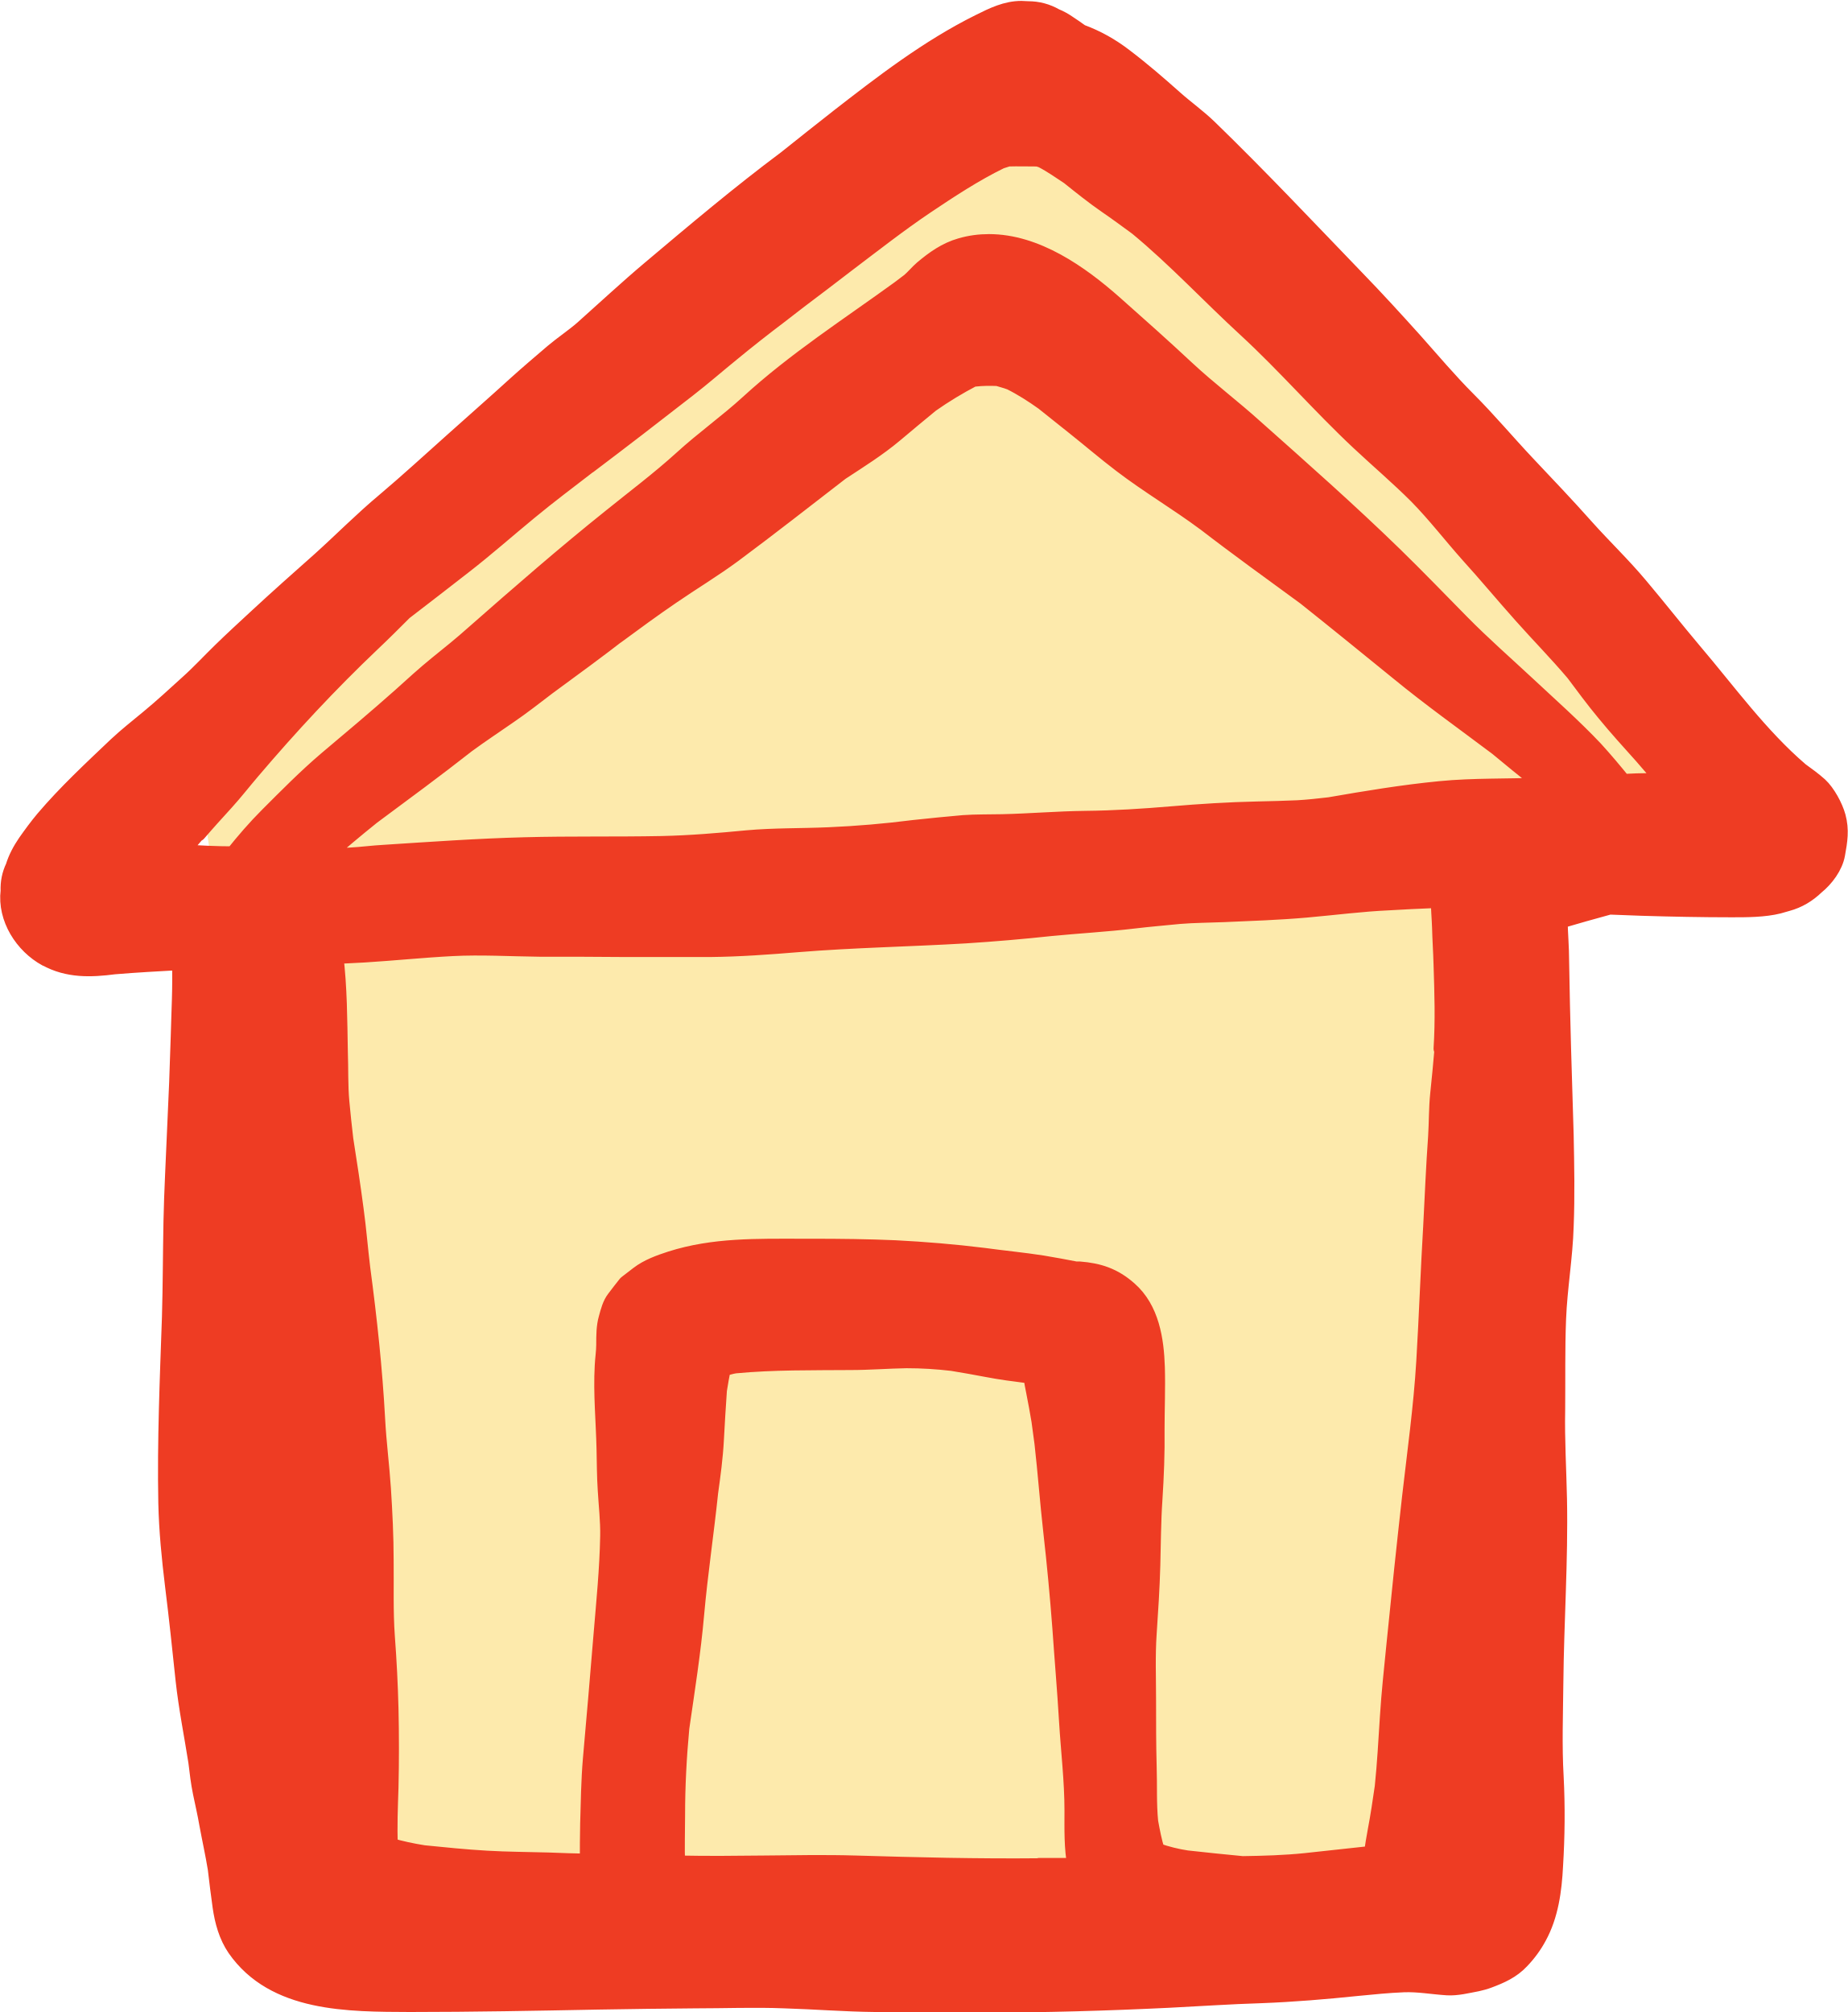
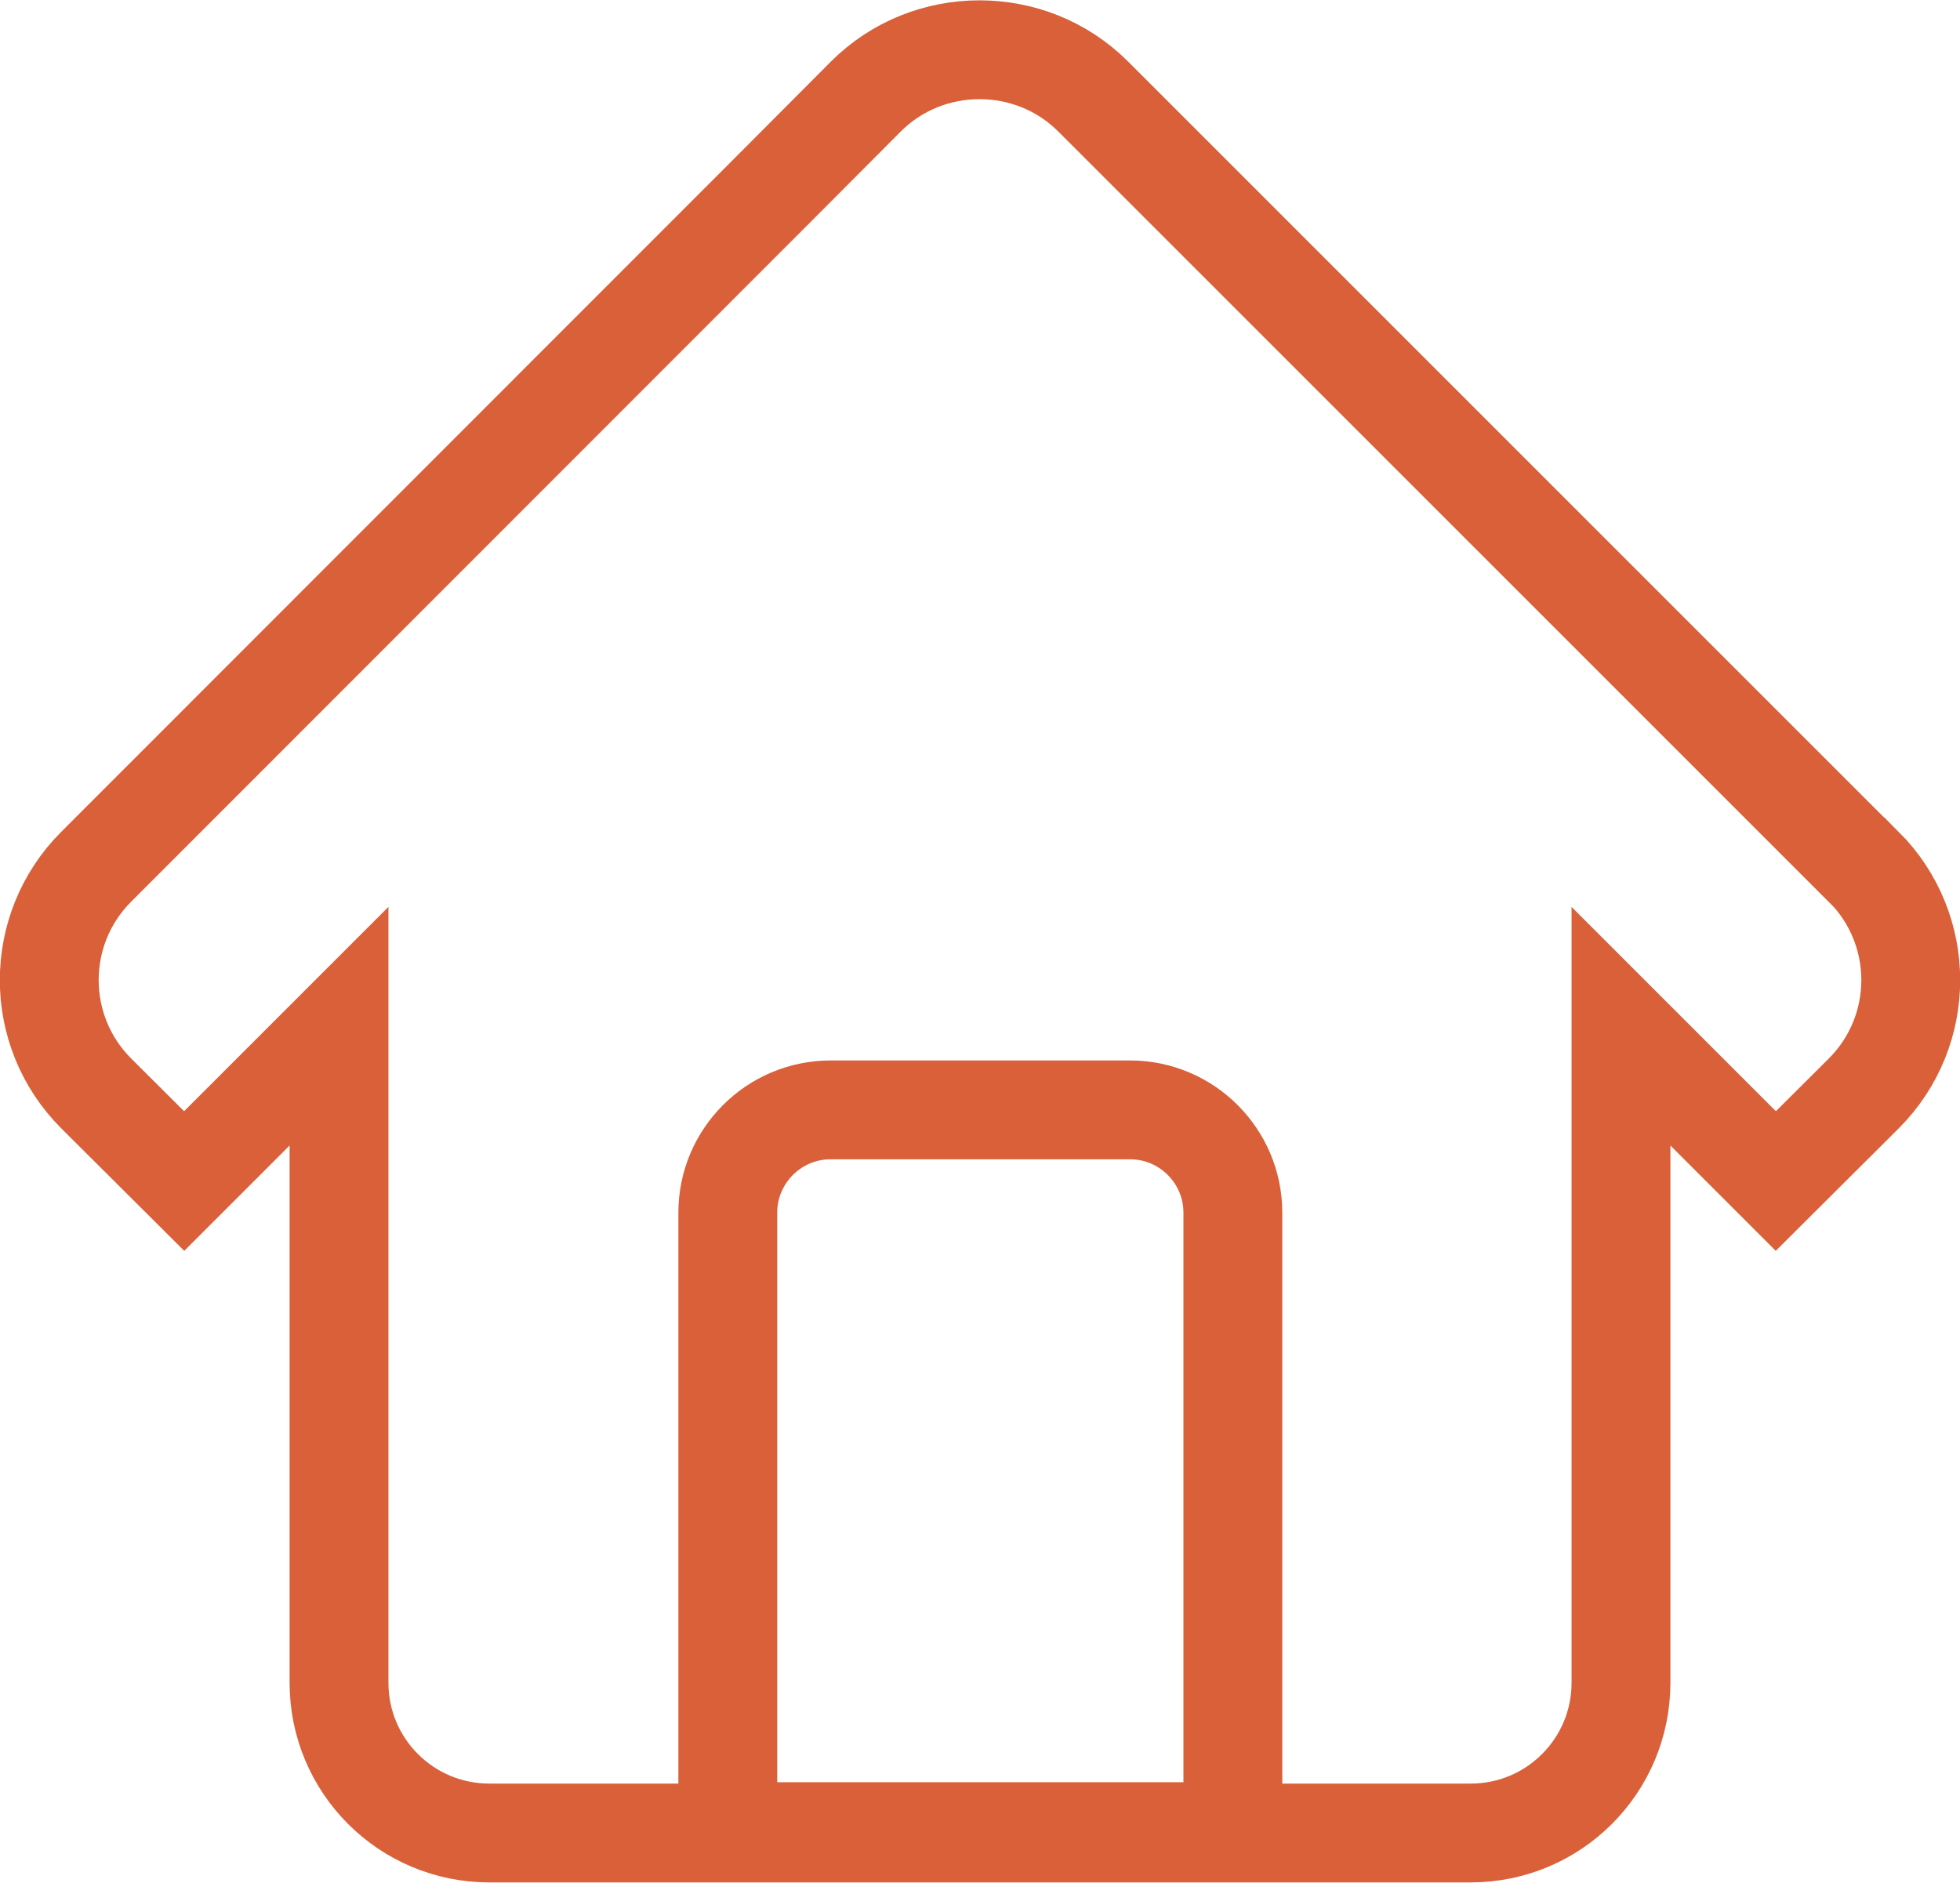
- <svg xmlns="http://www.w3.org/2000/svg" id="Layer_2" data-name="Layer 2" viewBox="0 0 60.92 66.35">
+ <svg xmlns="http://www.w3.org/2000/svg" id="Layer_2" data-name="Layer 2" viewBox="0 0 59.49 57.15">
  <defs>
    <style>
      .cls-1 {
-         fill: #ee3c23;
-         stroke: #ee3c23;
-         stroke-linecap: round;
-         stroke-linejoin: round;
-         stroke-width: .56px;
-       }
- 
-       .cls-2 {
-         fill: #fdeaac;
+         fill: none;
+         stroke: #d96038;
+         stroke-miterlimit: 10;
+         stroke-width: 3px;
      }
    </style>
  </defs>
  <g id="Layer_1-2" data-name="Layer 1">
    <g>
-       <path class="cls-2" d="M53.97,20.56c-.93-.62-1.86-1.24-2.78-1.86-.35-.24-.71-.42-1.06-.57-6.89-10.09-14.86-16.41-25.71-11.01-3.2,1.59-6.1,4.97-7.58,8.44-2.37,2.31-4.84,4.53-7.47,6.54-3.12,2.39-3.28,6.32-1.05,8.58-.09.5-.17,1-.24,1.51-.28,2.06-.25,3.93.01,5.74-1.83,2.65-.35,6.04-.19,9.61.4,8.93,5.2,17.99,14.98,17.3,2.05-.15,4.06-.15,6.09-.01.19.04.39.07.58.11,5.64,1.13,10.66.42,15.26-3.13,4.3-3.33,3.96-8.3,3.93-13.84-.03-5.6,2.76-12.08,1.24-17.52.16,0,1.71-1.35,1.87-1.35,5.77.15,6.46-5.62,2.12-8.53Z" />
-       <path class="cls-1" d="M1.52,31.58c.72.4,1.48.37,2.25.27.72-.06,1.45-.1,2.18-.14.03.82-.02,1.64-.04,2.46-.03,1.02-.07,2.05-.12,3.07-.04,1.02-.1,2.03-.12,3.05-.02,1.05-.02,2.1-.05,3.14-.07,2.04-.16,4.08-.12,6.13.02.91.11,1.82.22,2.72.13,1.04.24,2.08.35,3.13.1.91.28,1.8.42,2.69.04.34.08.68.15,1.02.07.34.15.68.21,1.03.09.49.2.98.28,1.47.05.42.1.84.16,1.26.07.48.2.96.48,1.37,1.28,1.84,3.73,1.81,5.75,1.82,2.07,0,4.14-.04,6.22-.08,1.05-.02,2.1-.03,3.15-.04,1,0,1.99-.04,2.99,0,.99.03,1.97.11,2.97.12,1.18,0,2.37.02,3.55.02,2.05,0,4.11-.06,6.16-.16,1-.05,2.01-.12,3.01-.15,1.07-.04,2.14-.13,3.2-.24.51-.05,1.01-.1,1.51-.12.48-.02.96.07,1.44.1.32.02.67-.07.99-.13.13-.03.25-.06.38-.11.4-.15.76-.31,1.06-.63.23-.24.42-.5.57-.78.39-.71.5-1.54.54-2.34.06-.98.07-1.95.02-2.93-.06-1.04-.02-2.07-.01-3.11.02-2.02.16-4.03.12-6.05-.02-.98-.08-1.96-.06-2.94.01-1-.01-2,.03-3.01.04-1.02.22-2.03.25-3.05.04-1,.02-2.01,0-3.01-.06-1.91-.12-3.83-.15-5.74,0-.44-.04-.89-.05-1.34.55-.16,1.1-.32,1.66-.47.36.01.71.03,1.07.04.99.03,1.97.05,2.96.05.5,0,1.07,0,1.55-.12.09-.03.19-.05.28-.08.37-.1.68-.29.95-.55.31-.25.61-.65.68-1.05.08-.44.14-.8.02-1.24-.09-.33-.34-.79-.59-1.02-.2-.18-.41-.33-.63-.49-1.34-1.15-2.39-2.61-3.53-3.95-.6-.71-1.17-1.44-1.77-2.15-.56-.67-1.2-1.28-1.78-1.93-.63-.71-1.29-1.4-1.94-2.09-.66-.7-1.27-1.43-1.95-2.11-.62-.62-1.19-1.3-1.77-1.95-.63-.7-1.26-1.39-1.92-2.07-1.6-1.66-3.18-3.34-4.84-4.95-.36-.35-.76-.63-1.13-.96-.54-.48-1.07-.94-1.65-1.38-.44-.34-.92-.61-1.44-.8-.14-.1-.28-.2-.42-.29-.13-.09-.27-.17-.42-.23-.28-.16-.58-.24-.9-.24-.08,0-.15-.01-.22-.01-.5,0-.93.21-1.39.44-1.69.84-3.19,2-4.67,3.15.01-.01.03-.02.04-.03-.58.45-1.15.91-1.73,1.37-1.54,1.15-3.01,2.39-4.48,3.63-.76.64-1.49,1.32-2.23,1.98-.31.27-.66.5-.98.77-.41.35-.81.69-1.21,1.05-.69.63-1.4,1.25-2.09,1.87-.75.67-1.49,1.35-2.26,2-.73.61-1.4,1.29-2.11,1.93-.71.63-1.42,1.26-2.12,1.91-.39.36-.78.72-1.16,1.09-.36.35-.71.73-1.09,1.07-.43.39-.85.78-1.3,1.15-.36.3-.72.58-1.06.9-.82.78-1.66,1.56-2.39,2.42-.21.25-.4.51-.59.78-.17.25-.31.51-.4.8-.12.25-.17.51-.16.79-.11.9.46,1.79,1.23,2.21ZM34.26,61.56c-2.02.02-4.04-.03-6.05-.09-1.01-.03-2.02-.01-3.03,0-.93.01-1.86.02-2.79,0-.03,0-.05,0-.08,0-.02-.54,0-1.07,0-1.61,0-.96.05-1.92.14-2.88.18-1.25.38-2.5.49-3.76.12-1.34.32-2.66.46-4,.08-.58.16-1.16.19-1.75.03-.54.06-1.08.1-1.63.04-.24.08-.49.13-.73.14-.03.28-.08.42-.1,1.27-.12,2.54-.1,3.81-.11.61,0,1.23-.05,1.84-.06.51,0,1,.03,1.51.09.38.06.75.13,1.13.2.46.09.93.15,1.4.21.03,0,.06.01.09.02.03.19.06.38.1.56.06.31.12.62.17.93-.02-.17-.05-.35-.07-.52.06.42.11.84.17,1.26.11.97.18,1.94.29,2.91.12,1.06.22,2.12.3,3.18.07,1.02.16,2.05.22,3.07.06.99.18,1.97.18,2.96,0,.59-.02,1.24.1,1.84-.4,0-.81,0-1.21,0ZM47.58,34.6c-.04.49-.09.98-.14,1.47-.05.47-.04.95-.07,1.42-.07.97-.11,1.95-.16,2.92-.09,1.5-.14,3-.23,4.49-.09,1.5-.3,2.99-.47,4.48-.18,1.6-.35,3.21-.51,4.82-.08.81-.17,1.62-.22,2.43-.05.77-.09,1.53-.17,2.3-.07.48-.14.96-.23,1.43-.05.26-.09.52-.13.79-.74.08-1.48.16-2.21.24-.68.07-1.38.09-2.07.1-.61-.06-1.23-.12-1.84-.19-.33-.05-.65-.13-.97-.24,0,0-.02,0-.03-.02-.1-.31-.16-.64-.22-.96-.06-.6-.03-1.21-.05-1.81-.02-.73-.02-1.46-.02-2.2,0-.74-.03-1.47.02-2.2.05-.75.1-1.5.12-2.25.02-.72.02-1.45.07-2.17.05-.77.08-1.53.07-2.3,0-.69.03-1.37.01-2.06-.03-.91-.18-1.92-.91-2.56-.5-.44-.99-.6-1.63-.65-.04,0-.08,0-.12,0-.37-.07-.73-.14-1.1-.2-.64-.1-1.29-.16-1.94-.25-.97-.12-1.94-.2-2.91-.25-.91-.04-1.82-.05-2.73-.05-.12,0-.24,0-.36,0-1.46,0-2.9-.04-4.31.41-.37.12-.76.26-1.07.5-.13.1-.26.2-.39.3-.13.16-.25.32-.38.49-.14.18-.2.42-.26.64-.08.27-.08.58-.08.87,0,.24-.04.47-.05.71-.05.91.04,1.82.06,2.73.01.45.01.91.04,1.36.03.51.09,1.02.08,1.52-.02,1.09-.13,2.18-.22,3.26-.11,1.36-.23,2.73-.35,4.09-.06.71-.07,1.43-.09,2.14-.01.42-.01.84-.01,1.26-.44-.01-.88-.02-1.32-.04-.68-.02-1.35-.02-2.03-.06-.7-.04-1.39-.11-2.08-.18-.38-.06-.76-.14-1.13-.25-.03-.65,0-1.29.02-1.94.02-.87.02-1.73,0-2.59-.02-.8-.06-1.59-.12-2.38-.06-.84-.03-1.68-.04-2.52,0-.79-.04-1.58-.09-2.36-.05-.76-.15-1.52-.19-2.28-.09-1.67-.27-3.33-.49-4.98-.08-.65-.13-1.3-.22-1.95-.1-.77-.22-1.54-.34-2.31-.05-.41-.09-.82-.13-1.23-.05-.54-.03-1.1-.05-1.65-.02-1.06-.02-2.13-.15-3.18.33-.02.65-.03.97-.05.97-.06,1.93-.16,2.9-.21.96-.05,1.92.01,2.88.02.95,0,1.89,0,2.84.01.93,0,1.85,0,2.78,0,.97-.01,1.93-.08,2.9-.16,1.84-.15,3.69-.18,5.53-.29.94-.06,1.87-.14,2.8-.24.92-.09,1.84-.14,2.76-.25.5-.06.99-.1,1.49-.15.48-.04.97-.04,1.45-.06.91-.04,1.82-.07,2.73-.15.91-.08,1.82-.2,2.73-.24.47-.03.94-.05,1.41-.07.08,0,.16,0,.25,0,0,.3.03.6.04.9.01.42.04.83.05,1.25.03.92.06,1.84,0,2.76ZM50.84,25.92c-1.11.05-2.24.01-3.36.12-1.23.12-2.43.32-3.64.53-.35.04-.7.08-1.05.1-.44.02-.88.03-1.33.04-.94.02-1.89.08-2.83.16-.95.08-1.88.14-2.84.15-.92.01-1.83.09-2.75.11-.42.01-.85,0-1.27.03-.55.05-1.09.1-1.63.16-.94.12-1.87.2-2.81.24-.9.04-1.8.02-2.69.1-.94.09-1.88.17-2.82.19-1.51.03-3.01,0-4.52.04-1.55.04-3.09.15-4.64.25-.37.02-.74.07-1.11.09-.3.02-.6.02-.9.03.53-.46,1.06-.91,1.61-1.35,1.05-.78,2.1-1.55,3.13-2.36.45-.33.92-.64,1.38-.96.44-.3.86-.63,1.28-.95.83-.61,1.67-1.22,2.49-1.86-.08.06-.15.12-.23.18.61-.45,1.21-.89,1.84-1.32.67-.46,1.37-.88,2.02-1.36,1.2-.89,2.37-1.81,3.55-2.72.61-.4,1.22-.78,1.78-1.25.39-.33.79-.66,1.19-.99.44-.31.92-.6,1.4-.85.02,0,.03,0,.05,0,.26-.03.51-.03.76-.02.14.04.28.08.42.13.38.19.74.42,1.09.67.33.26.66.53.99.79.53.42,1.04.86,1.58,1.27.89.68,1.86,1.25,2.76,1.92-.02-.01-.03-.02-.05-.04,1.1.85,2.24,1.67,3.36,2.49,1.03.82,2.05,1.65,3.07,2.48,1.06.87,2.17,1.66,3.26,2.48.45.37.89.74,1.35,1.09.07.06.13.12.2.18-.03,0-.05,0-.08,0ZM6.52,27.47c.3-.35.6-.68.91-1.02.3-.33.58-.69.87-1.03,1.25-1.47,2.56-2.88,3.96-4.21.36-.34.71-.69,1.06-1.04.65-.5,1.3-1,1.94-1.5.75-.58,1.46-1.21,2.19-1.81.64-.53,1.31-1.03,1.97-1.54,0,0-.01,0-.02.02,1.1-.83,2.19-1.67,3.28-2.52.49-.38.96-.79,1.44-1.18.51-.42,1.03-.83,1.56-1.23.22-.17.44-.34.66-.51.53-.4,1.06-.8,1.59-1.21.86-.65,1.7-1.31,2.59-1.91.79-.53,1.61-1.07,2.47-1.49.08-.03.17-.05.25-.08.32-.01.64,0,.96,0,.06.01.12.03.17.05.31.16.59.36.88.55.4.32.81.65,1.23.94.35.24.69.49,1.03.74,1.27,1.05,2.38,2.25,3.59,3.36,1.29,1.19,2.44,2.52,3.72,3.72.63.59,1.3,1.16,1.91,1.77.6.61,1.13,1.3,1.7,1.94.6.66,1.17,1.35,1.77,2.02.57.64,1.16,1.24,1.71,1.89.33.44.66.89,1.01,1.31.4.49.83.96,1.25,1.43.24.27.47.55.71.83-.25,0-.5.02-.76.02-.2,0-.41.02-.61.02-.3-.37-.61-.74-.93-1.09-.71-.75-1.49-1.44-2.25-2.15-.72-.67-1.45-1.31-2.14-2.01-.74-.75-1.47-1.51-2.23-2.25-1.48-1.44-3.03-2.81-4.57-4.18-.74-.67-1.54-1.27-2.27-1.95-.78-.73-1.58-1.44-2.38-2.15-1.13-1-2.58-2.02-4.13-2.02-.31,0-.62.04-.93.13-.49.14-.88.42-1.26.74-.15.13-.27.28-.42.41-.11.08-.22.17-.33.25-1.68,1.22-3.44,2.35-4.98,3.76-.71.65-1.49,1.2-2.2,1.85-.75.68-1.55,1.28-2.33,1.91-1.55,1.24-3.04,2.54-4.53,3.85-.39.35-.8.68-1.21,1.01-.42.34-.81.7-1.21,1.06-.8.71-1.62,1.4-2.44,2.09-.68.58-1.3,1.21-1.93,1.84-.41.41-.78.84-1.14,1.29-.58,0-1.16-.03-1.75-.07.18-.23.37-.45.56-.67Z" />
+       <path class="cls-1" d="M56.56,26.31L35.85,5.6h0s-2.67-2.67-2.67-2.67c-.95-.95-2.2-1.42-3.45-1.42-1.25,0-2.5.47-3.45,1.42l-2.66,2.67h0S2.92,26.31,2.92,26.31c-1.9,1.9-1.9,4.98,0,6.88l2.67,2.66,4.7-4.7v19.93c0,2.52,2.04,4.56,4.56,4.56h29.79c2.52,0,4.56-2.04,4.56-4.56v-19.93l4.7,4.7,2.67-2.66c1.9-1.9,1.9-4.98,0-6.88Z" />
+       <path class="cls-1" d="M25.2,33.69h9.1c1.72,0,3.12,1.4,3.12,3.12v18.79h-15.33v-18.79c0-1.72,1.4-3.12,3.12-3.12Z" />
    </g>
  </g>
</svg>
